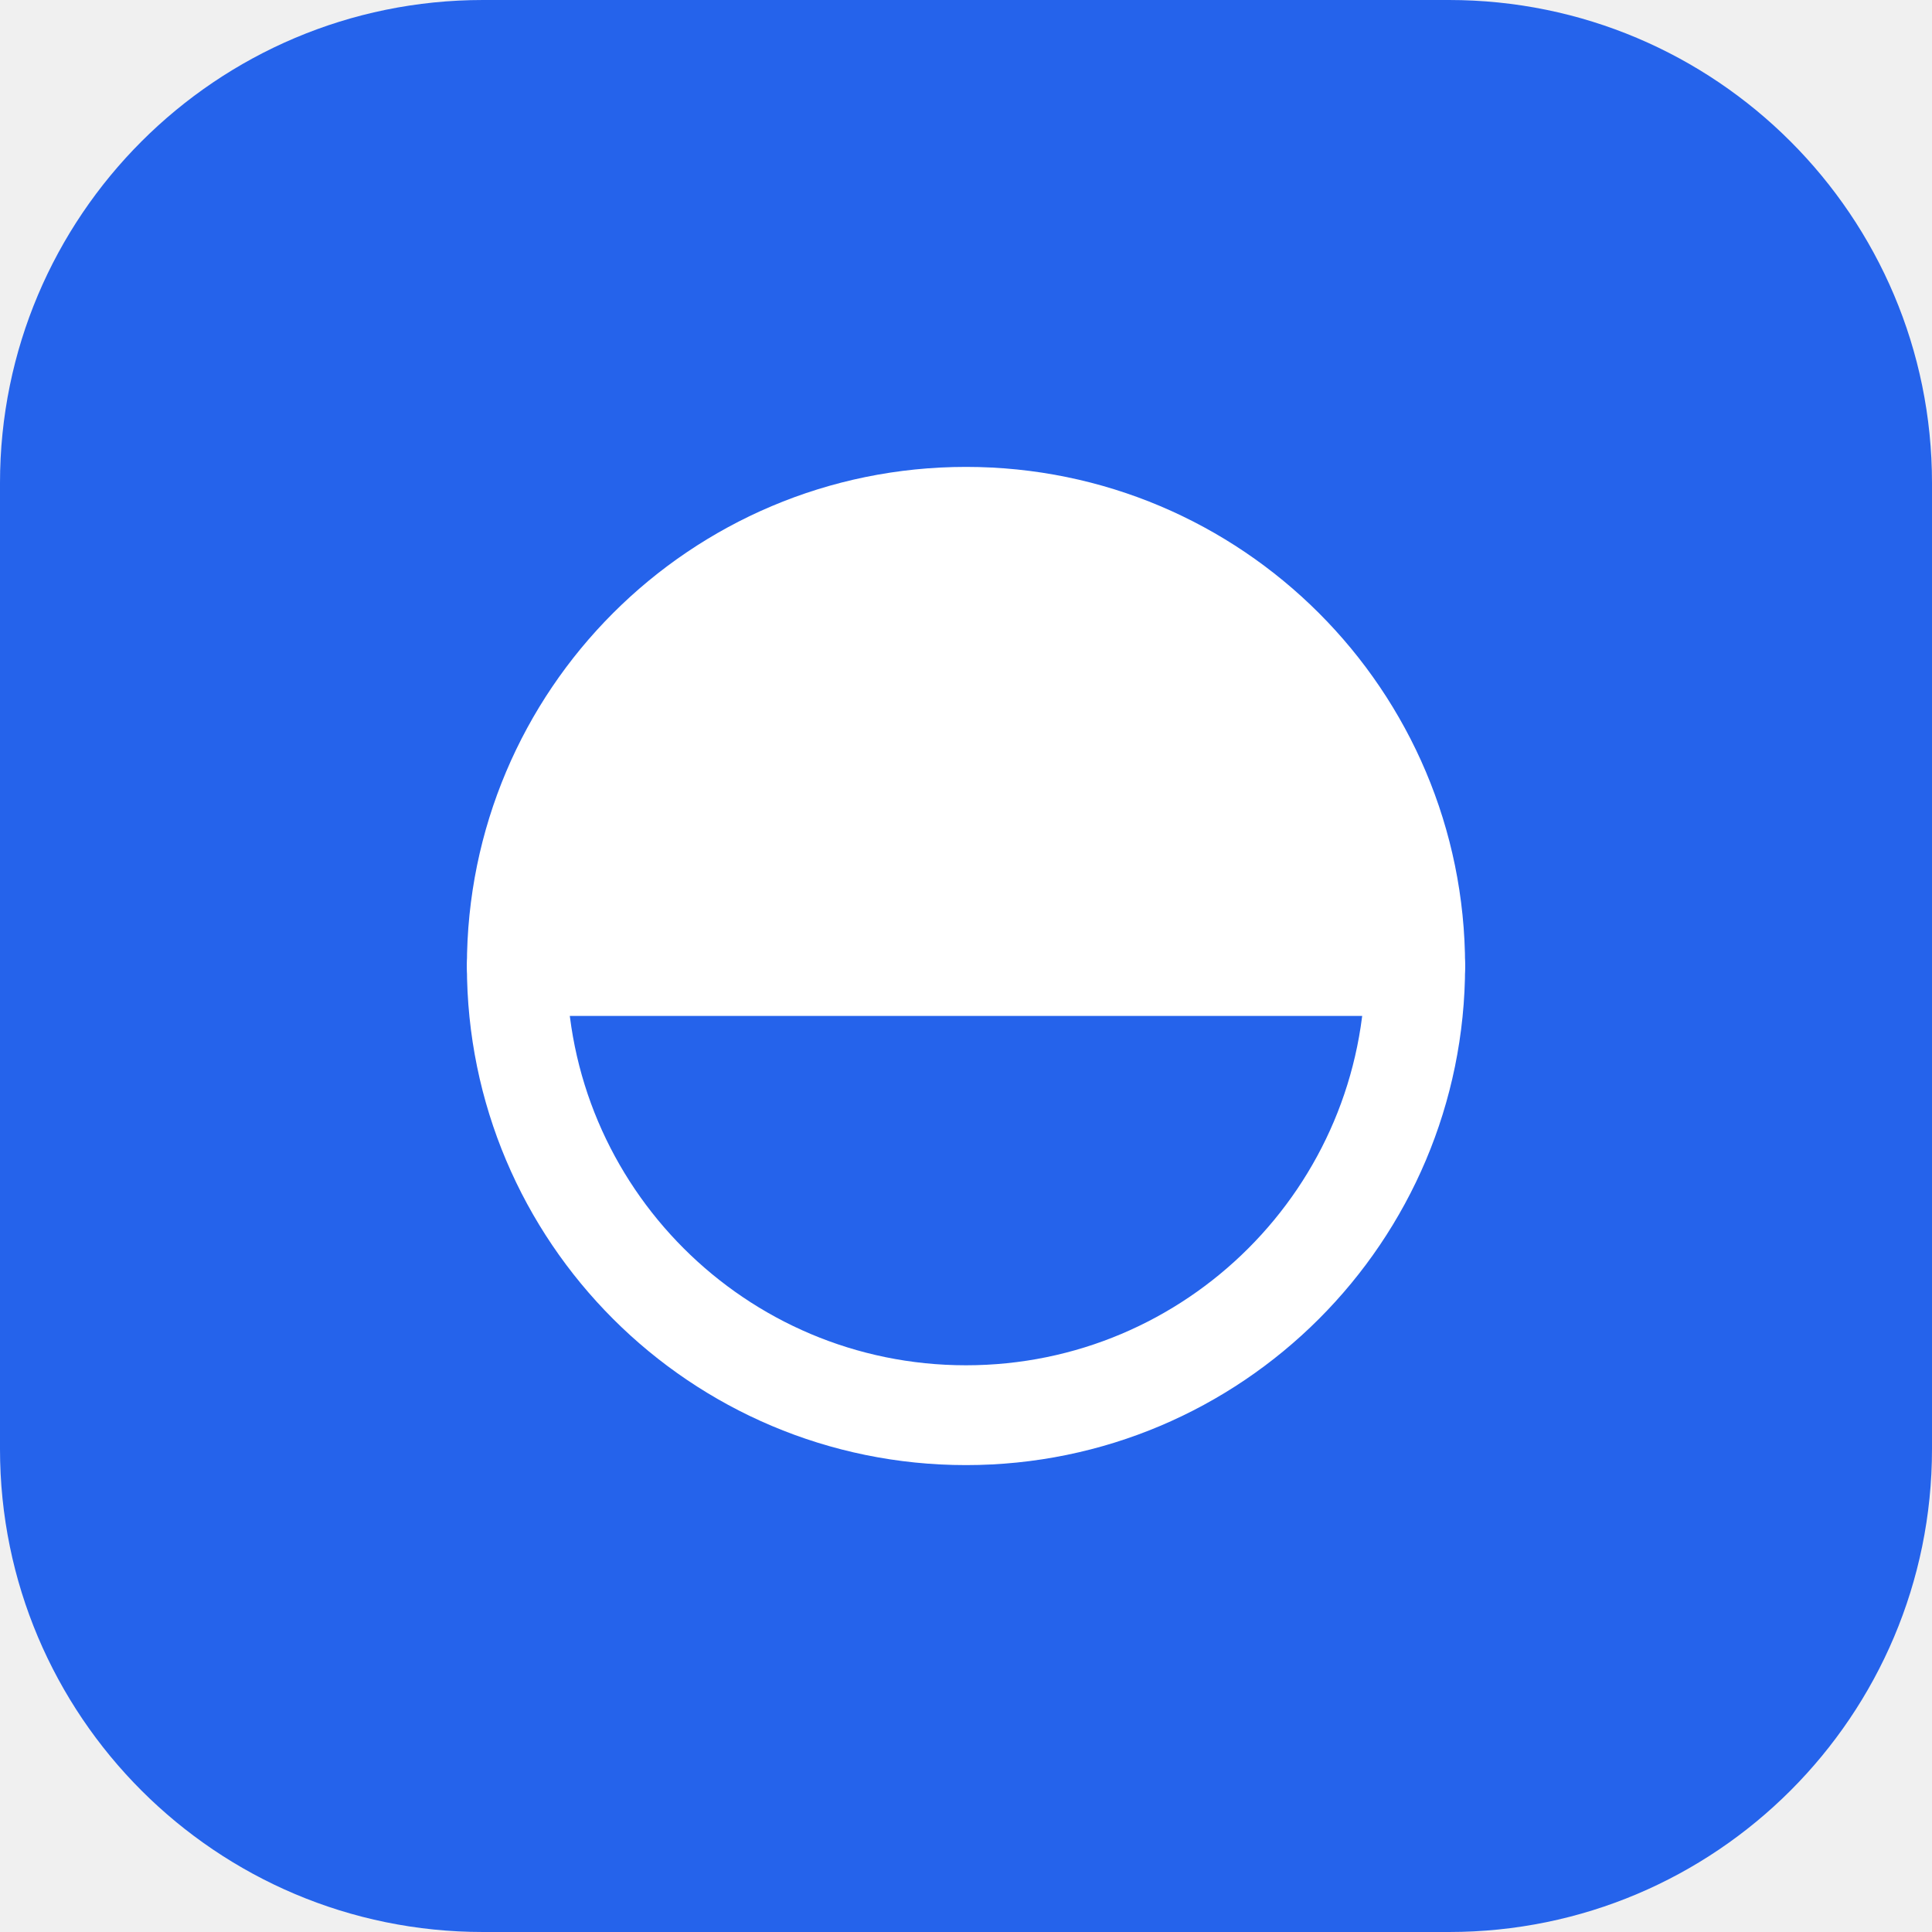
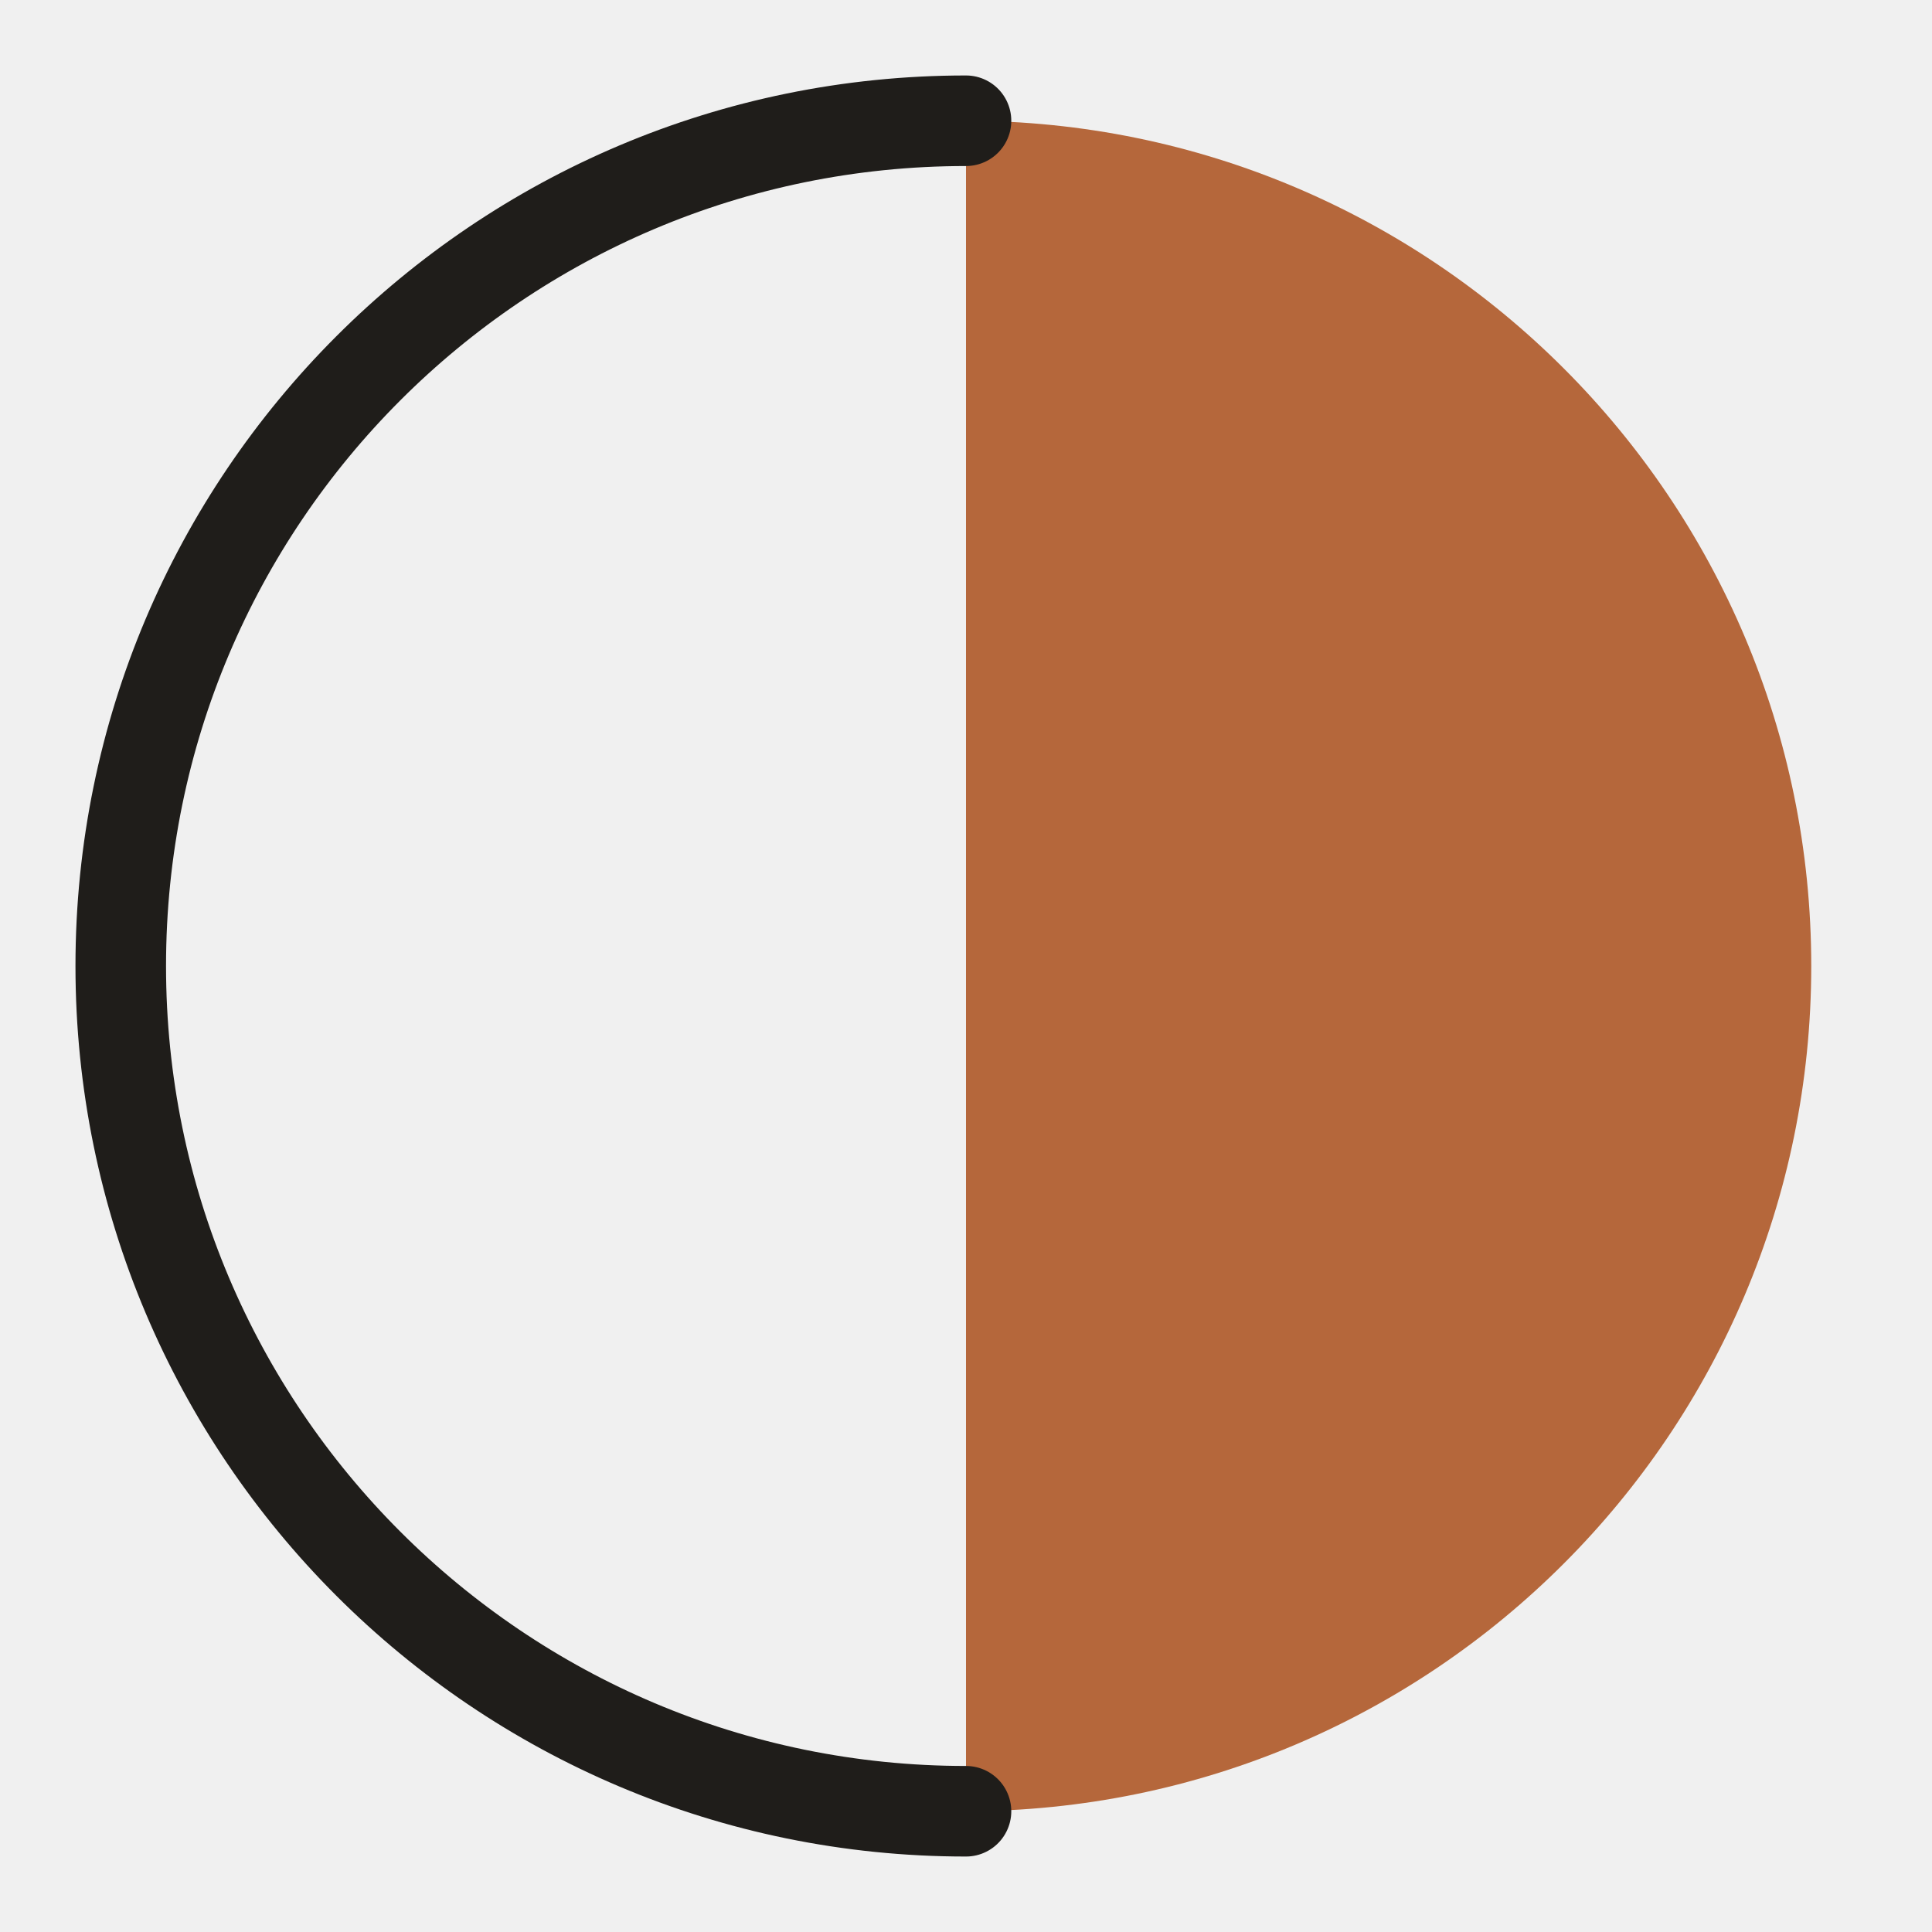
- <svg xmlns="http://www.w3.org/2000/svg" width="64" height="64" viewBox="0 0 64 64" fill="none">
-   <rect width="64" height="64" rx="16" fill="hsl(221.2 83.2% 53.3%)" />
-   <g transform="translate(12.16 12.16) scale(1.653333)" stroke="white" stroke-width="2" stroke-linecap="round" stroke-linejoin="round">
-     <circle cx="12" cy="12" r="9" />
-     <path d="M3 12a9 9 0 0 1 18 0Z" fill="white" stroke="none" />
-     <path d="M3 12h18" />
-   </g>
+ <svg xmlns="http://www.w3.org/2000/svg" width="32" height="32" viewBox="0 0 64 64" role="img" aria-label="Hemilake Studio">
+   <path d="M32 4 A28 28 0 0 1 32 60 Z" fill="#B5673B" />
+   <path d="M32 4 A28 28 0 0 0 32 60" fill="none" stroke="#1F1D1A" stroke-width="3" stroke-linecap="round" />
</svg>
